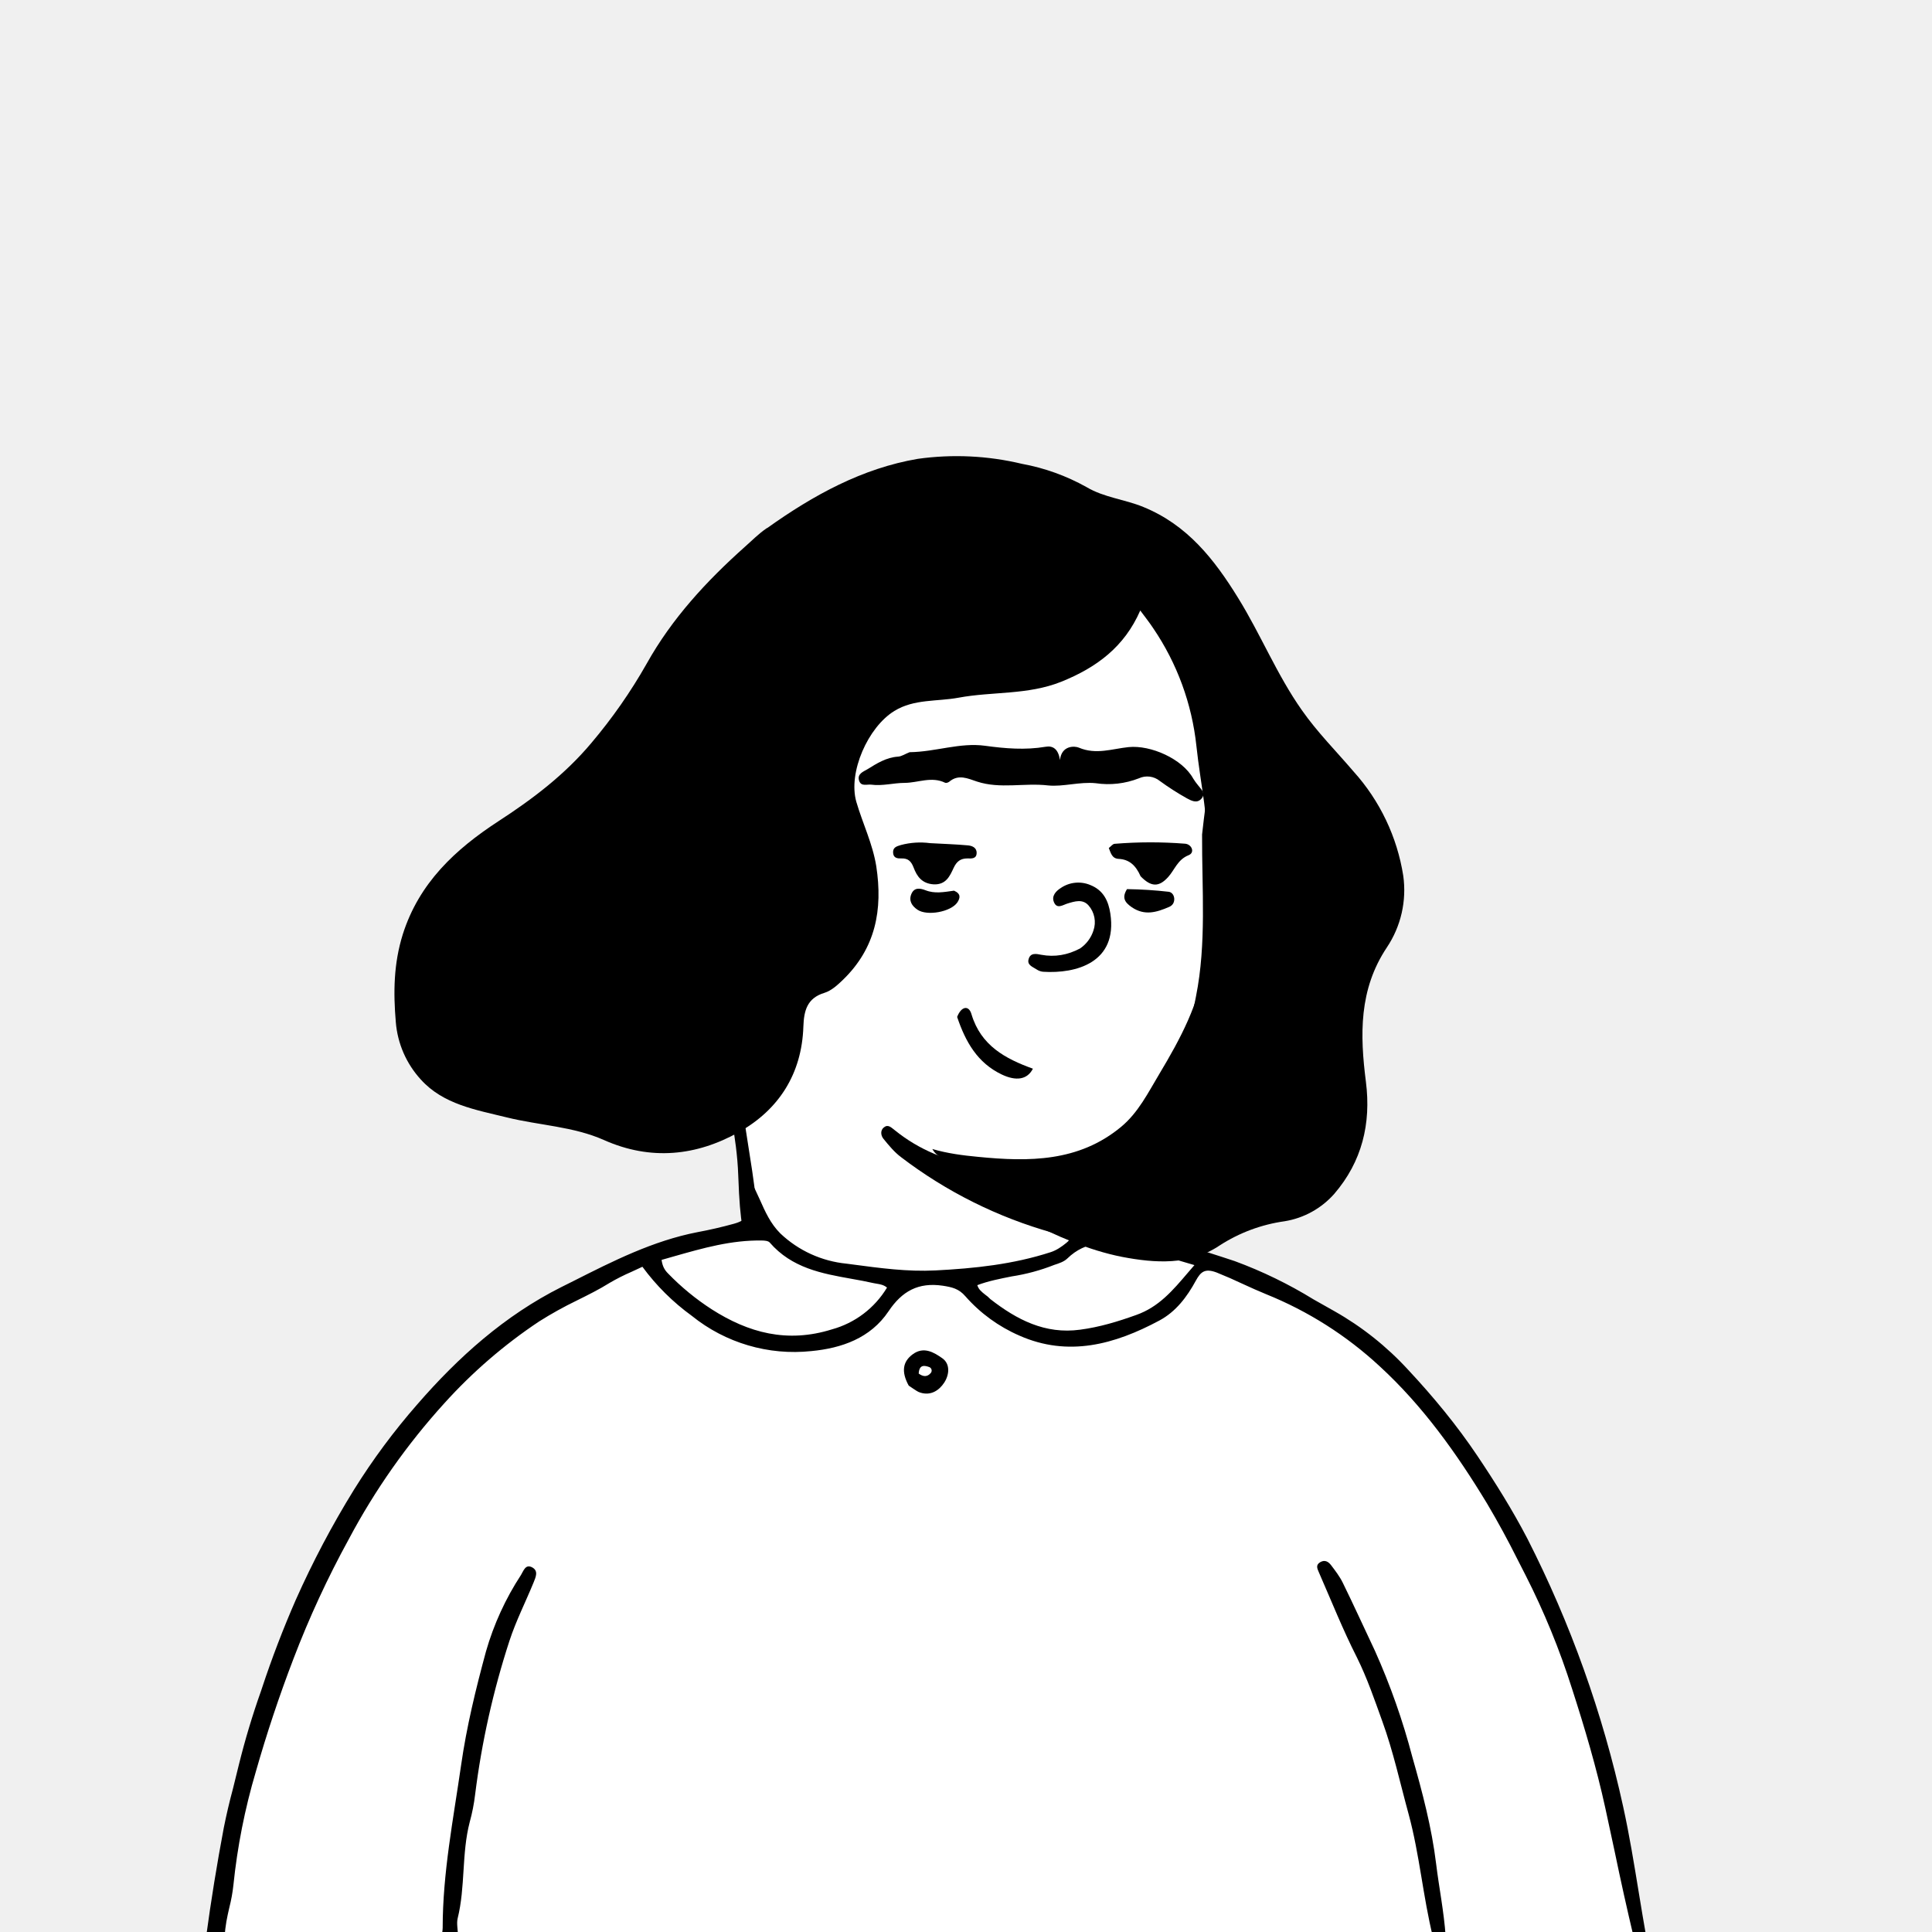
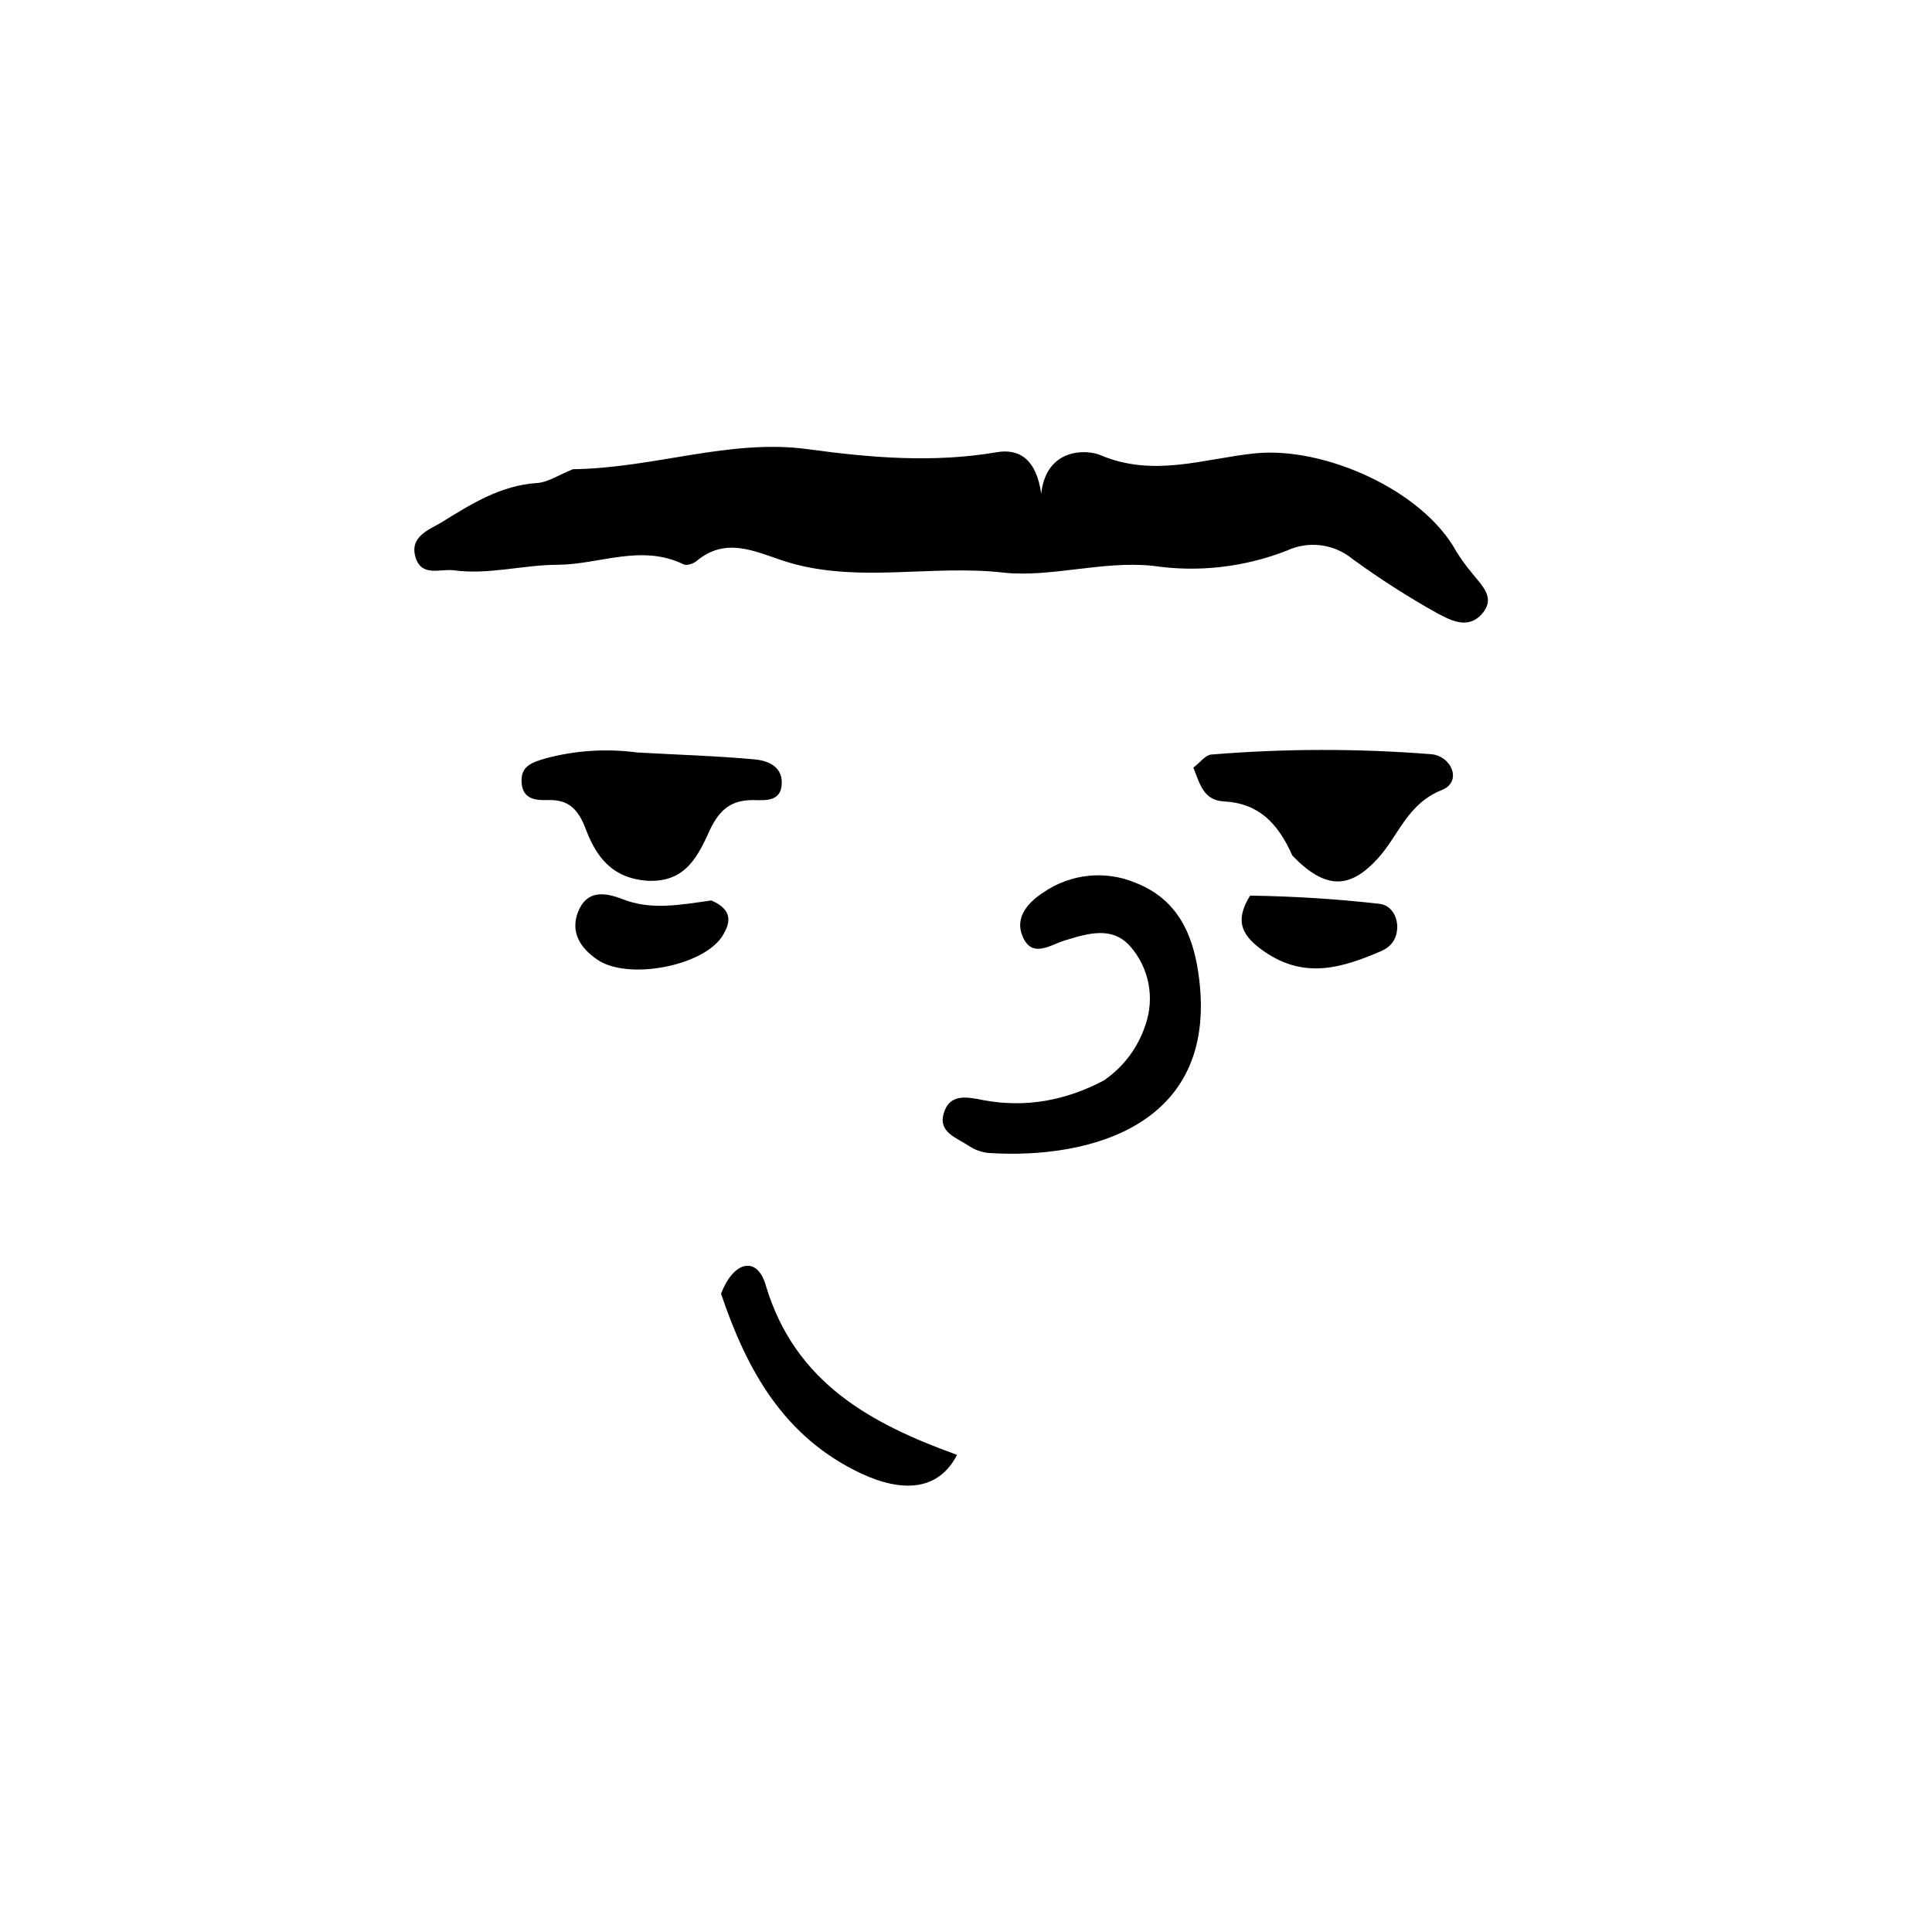
- <svg xmlns="http://www.w3.org/2000/svg" viewBox="0 0 1744 1744" fill="none" shape-rendering="auto" aria-hidden="true">
+ <svg xmlns="http://www.w3.org/2000/svg" viewBox="0 0 560 560" fill="none" shape-rendering="auto" aria-hidden="true">
  <defs>
-     <g id="head-variant01-c797ed84">
-       <path d="M553 723.7c-99 297-363.7 388.6-503.6 19.8-19.3-50.7 31-69.5 66.2-91.9 24.1-15.3 36.8-28.5 35.3-42.2C144 545 114 365.6 114 365.6l-3-5.8s.7-1.6-2.2 1.2c-3 3-9.9 34.2-37 34.2-24.5 0-49.2-10.9-61-86.3C6.3 281.6 8.7 210 39 197c12.5-5.3 24-7.2 35.2-.8s-13-22 112-126C267.5 2.4 395.8-7.5 447.6 4S551 40.8 574 94.5c27.8 65-25.9 114.3-14 262.5-2.2 53.6.8 171.2-146.6 210.6-28 7.5-19.3 48.4 22.7 58.4 67 21 117 72.3 117 97.9" fill="#ffffff" />
-       <path d="M7.6 228.9c5.2-16.1 23.7-44.7 42.2-42C71.7 185 83.8 198 94 213a140 140 0 0 1 22.4 61.5c.5 3.7 1 7.6-1.2 11.3-4.5.6-4.9-3-5-5.6-.5-20.7-9.7-38.7-18.9-56.1-6.6-12.5-16.2-24.6-31.4-27.6-17.2-3.5-33 12-40.8 32.2-14.5 37.6-12 74.6 1.4 111 5.8 15.9 13.1 32.1 27.8 43.2 14.8 11.3 32.7 9.3 43.6-5.7 2.5-3.4 5.6-6.7 7-10.6 2.1-5.7 5.4-11 11.3-10.3 6.8 1 8 8.3 8.7 14C126.2 436 137 501 147 566c2.6 17.1 5.6 41.7 3.6 52.1-.7 3.7 0 7-4.5 7.8-4.9.7-7-2.1-7.7-6.5-2.3-17-3-23.6-4-49.6-1.2-34.3-9.6-68-15.3-102a604 604 0 0 1-10.9-97c-8.5 12.7-14.8 23.3-26.5 27.2a40.5 40.5 0 0 1-46.1-12.6 128 128 0 0 1-28.8-55.8c-8.4-34-9.9-67.1.9-100.6m572.7-71.5c6.5 4.4 5.7 10 3.7 15.2-21.6 55.7-17.6 113.8-15.8 171.6 2.1 66.4-14.5 126.8-58.7 177.5-15.4 17.6-35.8 29.8-56.5 40.3-21.4 11-25.9 20.1-19.2 43.6 1.3 4.7 4.4 9.6-.2 14.4s-9.8 3.1-15.4 1.7a406 406 0 0 1-137-68.3c-6-4.5-11-10.6-15.8-16.5-2.5-3-3-7.8.5-10.4 3.7-2.9 6.4.1 9.8 2.7A146 146 0 0 0 352 561c21 2.1 41.5-.2 62.3-.1 11.5 0 20.6-5.9 29.5-10.8 27.8-15.5 54.3-32.8 72.2-60.7a230 230 0 0 0 31.6-80.9c9.6-48 5.3-96.6 5.5-146.2 4.2-36.9 8.1-72.7 27.3-104.8M60.6 238.6c21 1 34.7 28 35.8 70.3-6 18.8-12.8-1-21 2.7-4 14.5 15.1 20 16.3 34-14-.6-21.1-9.3-25.9-19.8-5.5-12.2-1-22.2 9.7-29.9-6.7-13.4-21.7-18-30-30.5 10-3.5 15.1 2.9 21 6.8 5.9 4 9 11.3 17 15-.8-19.8-11.7-34-23-48.6" fill="#000000" />
-     </g>
-     <g id="clothes-variant21-c797ed84">
-       <path d="M1330 719.7 43 716.4s37.5-207.2 95-328.7C263.9 121.4 516.4 72 538.3 84.4c32 18 62.3 40.7 151.4 40.7 91.1 0 148.8-39.5 148.8-39.5s135.3 32.3 200.6 69.5c83.2 47.4 177 187 220.2 295.9 46 115.6 70.7 268.7 70.7 268.7" fill="#ffffff" />
-       <path fill-rule="evenodd" clip-rule="evenodd" d="M1323.8 719.7a2718 2718 0 0 1-17.3-77.9l-8.4-39c-8-36.6-18.6-72.3-30-107.6a678 678 0 0 0-42.1-102.8l-7-13.7a803 803 0 0 0-27.6-50.7c-27.4-45.3-58.1-88.3-97-124A335 335 0 0 0 992 139q-10.4-4.3-20.7-9.1-11.8-5.6-24-10.5c-10.6-4-14.4-.7-18.8 7.3-8 14.7-18 28-32.9 36-40.3 21.6-82.3 33.2-126.5 13.6a138 138 0 0 1-48.6-35.4c-6-7-12.2-8.3-20.5-9.6-22-3.2-36.7 4.8-49 23.2-16.3 24.2-42.3 33.2-69.5 35.8a147 147 0 0 1-108-31.8 203 203 0 0 1-44.6-44.3l-9.7 4.5q-10.4 4.5-19.8 10c-9.6 6-19.7 11-29.8 16a347 347 0 0 0-34 18.9 454 454 0 0 0-85.4 73.7A604 604 0 0 0 163.9 360q-28.7 52.3-50 108.1a1216 1216 0 0 0-34 102 562 562 0 0 0-20.2 102.2q-1.1 10.2-3.7 20.4c-1.9 8.3-3.8 16.8-4.1 25.8-5.5 1-10.6 1-16.9 1q6.7-49.5 16-98.8 3.6-18 8.3-35.4l5.3-21.5a708 708 0 0 1 20-66.6l.9-2.7q13.4-40.5 30.4-79.4a836 836 0 0 1 52.6-99.6q25.5-40.9 57.1-77c37.3-43 79.1-80.3 130-105.9l10.8-5.4c36-18.2 72-36.4 112-44.2q16.7-3.1 33-7.6c12.7-3.5 15.2-9.1 10.3-21.1l-1-2.2q-1.1-2.4-1.7-5v-.4c-.6-3.6-1.2-7.8 3.8-8.9 4.3-1 5.5 1.6 7 5l.6 1.1 4.5 9.7c4.8 10.8 9.6 21.7 18.6 30.6a101 101 0 0 0 59.7 27.2l5.3.7c24.8 3.3 49.7 6.7 75 5.4 35.3-1.8 70.2-5.5 104-16.5 5.2-1.7 9.7-4.8 14-8.3 7-5.8 6.5-10.6.5-16.8-8.9-9.2-11-20.6-10.3-32.6 4-1.5 7-.5 7.6 1.8 7 30.4 29.6 36 55.8 39 33.8 3.8 66.1 14.3 98.5 25a398 398 0 0 1 71.2 34.6l18.6 10.5a272 272 0 0 1 66.9 53.2c22.7 24.3 43.9 50 62.4 77.6 16.1 24 31.5 48.6 45 74.5a1007 1007 0 0 1 86.5 242c5.6 25.4 9.8 51.3 14.1 77.5q3.2 19.8 6.7 39.7c-3.2.9-6.7.9-11.2.9M600 170.7a84 84 0 0 0 49.7-37.7c-2.9-2.4-6-3-9.2-3.5l-2.8-.5q-9.9-2.2-19.9-3.9c-27-4.8-54-9.7-74-32.8-1.3-1.5-4.6-1.8-7-1.8-27.5-.5-53.4 6.9-79.4 14.3l-11.2 3.2c.8 5.6 2.6 9 5.8 12.2a224 224 0 0 0 39.6 32.5c32.9 21 67.9 30.7 108.4 18m224 .3c-31.6 4.3-57.1-9-81-27.6q-2.4-2.5-4.9-4.2c-3-2.4-5.7-4.5-6.9-8.4 10.1-3.8 20.6-5.8 31.1-7.9a177 177 0 0 0 38.4-10.4c4.3-1.4 8.7-2.8 11.8-5.8 16.7-16.2 36.2-15.6 56.2-10.6q19.4 5 39.5 11l19 5.6-5.6 6.5c-14.1 16.6-26.6 31.3-46.9 38.5-16.7 6-33.2 11-50.7 13.3" fill="#000000" />
-       <path d="M1142.6 719.7c-9.1-36.9-12.1-74.7-22-111.2-7.7-28.1-13.9-56.8-23.8-84-7-19.4-13.7-39.1-23-57.8-12.7-25-23.1-51.2-34.4-77-1.3-3-2.9-6.3 1.3-8.8s7.4-.5 9.8 2.6c3.8 5 7.8 10.2 10.6 15.9 10 20.4 19.4 41.1 29.1 61.6a613 613 0 0 1 33.7 95.7c9 31.6 17.5 63.6 21.5 96.6 2.6 21.4 7 42.7 8.6 65.4-3.3 1-6.8 1-11.4 1m-894.4 0c-.6-3 .4-5.8.4-8.7 0-49.6 9.6-98 16.6-146.7 5-35 13.3-69 22.5-102.9a254 254 0 0 1 31.6-69c2.3-3.7 4-10 10-6.9 6.1 3.2 3.2 9 1.4 13.6-7.2 17.6-15.9 34.7-21.8 52.7a748 748 0 0 0-31 138.7q-1.5 12.7-4.9 25c-7.4 28.5-3.8 58.4-10.9 87-1.1 4.7.3 10.1.3 16.2-4.5 1-8.9 1-14.2 1" fill="#000000" />
-       <path fill-rule="evenodd" clip-rule="evenodd" d="M672.9 193.2c-9 6.6-10.5 15.7-3.6 28.3l4 2.7c2.3 1.5 4.3 3 6.5 3.6 9.5 3 17-2 21.6-9.1s5.5-16.9-1.9-22c-7.3-5.1-16.6-10.9-26.6-3.5m5.4 17.4c3.8 2.8 7.6 3.4 10.9-.5a3.4 3.4 0 0 0-1.2-5.3c-4.4-1.6-9.2-2.6-9.7 5.8" fill="#000000" />
-     </g>
-     <g id="hair-variant36-c797ed84">
-       <path d="M426.5 254.8c41.9-29.9 86-54 136-62.5a253 253 0 0 1 94 4.5 189 189 0 0 1 58.3 21c16 9.5 34.5 11 51.4 18 39.6 16.2 63.8 47 85.4 82 20.5 33.1 35.1 69.5 57.6 101.4 14 20 31 37 46.7 55.4a183 183 0 0 1 44.8 94 93 93 0 0 1-14.7 64.6c-25.5 38.1-24.4 79.2-19 121.5 4.8 37.8-3.6 72-28.5 101a76 76 0 0 1-44.8 24.8 145 145 0 0 0-58.8 21.9c-27 18.2-58.6 15.9-87.9 10.3-30.5-6-59.7-19-87.6-33.4a94 94 0 0 1-41.4-39.8c-4.2-8.4-11.5-9-18.4-11.8-8.2-3.3-18.5-2.5-24-12.4 13.7 4 27.6 5.8 41.5 7.1 45.7 4.5 90.6 4.6 128.8-27 15.7-13 24.5-31 34.7-48 18.8-31.4 36.3-63.7 41-100.5 3.9-29 7-58.3 3-87.7q-.5-2.6-.6-5.1c1.6-34.7-6.4-68.4-10-102.5a233 233 0 0 0-39-106.4c-3.5-5.3-7.4-10.2-11.7-16C749 362 724 380.6 692 393.5c-30.3 12.1-62 8.7-92.7 14.4-19.4 3.6-40.2 1-58 12-23.8 14.6-41.9 55.5-34.3 82 5.7 19.5 14.7 37.7 18 58.1 6 39.3-.5 74-30.2 102.7-5 4.8-10.4 9.7-16.5 11.6-16 4.8-18.6 16.5-19.1 30.5-1.4 42.7-22.2 75-58.1 95.2-38.5 21.6-79.7 26-121.9 7.2-27.7-12.3-58.4-13.2-87.6-20.4-28-6.9-57.5-11.7-77.8-34.3a87 87 0 0 1-22.5-51.7c-2.3-26.8-2-52.8 6.3-79.3 14.7-46.4 47.4-76.7 86.2-102 31-20.1 60-42.1 84-70.7a466 466 0 0 0 50-71.7c22.8-40.8 54-74.5 88.6-105.4 6.4-5.6 12.2-11.7 20-17" fill="#000000" />
-     </g>
    <g id="mouth-variant17-c797ed84">
      <path d="M73 46c3.7-9.7 10.6-11 13-2.3 8.5 28.2 30.5 40 55.4 49-5.2 10.2-15.5 11.2-28 5.3C91.3 87.5 80.6 68.5 73 46" fill="#000000" />
    </g>
    <g id="nose-variant08-c797ed84">
      <path d="M74.2 187A31 31 0 0 0 86 171.1a23 23 0 0 0-4.4-22.8c-5.3-6-12.4-3.7-19-1.7-4.2 1.3-9.5 5.3-12.2-1.2-2.4-5.6 1.8-10 6-12.7a28 28 0 0 1 26.8-2.8c11.9 4.7 16.4 14.5 18.1 25.8 6.7 44.3-31 54.4-60.7 52.5q-3.2-.3-6-2.2c-3.3-2.2-8.6-3.8-7.1-9.1 1.6-6 6.7-5 11.6-4q17.9 3.3 35-5.8" fill="#000000" />
    </g>
    <g id="eyes-variant02-c797ed84">
      <path d="M212.2 70q19.4.3 37.6 2.4c3 .4 5 3.3 5 6.7q-.1 5-4.7 7c-11.2 4.8-22 8.2-33.7.2-6.5-4.5-9-8.7-4.2-16.4M56 71.4c6.4 2.8 5.6 6.6 3 10.6-5.9 8.6-27.3 12.5-36 6.6-5-3.4-8-8-5.6-14C19.9 68.4 25 69 30.2 71c8.3 3.3 16.5 1.7 25.8.4m168.4-13c-4.2-9.5-9.9-15.2-19.8-15.7-6-.3-7-5.1-8.9-9.8 2-1.5 3.5-3.7 5.3-3.8q31.8-2.6 63.5-.1c6 .4 9.3 8 3.2 10.4-10 4-12.5 13.2-18.5 19.8-8.2 9-15.2 9.1-24.8-.8m-190-29.9c12.2.7 23.1 1 34 2 3.6.3 8 1.8 8 6.7 0 5.6-4.6 5.2-8.3 5.1-6.3 0-9.7 2.7-12.5 8.6-3.4 7.4-6.9 15.3-18 14.8C27 65 22.5 58.5 19.5 50.5c-2.2-5.7-5-8.4-11-8.2-3.4.1-7.1-.2-7.5-4.9-.4-5 3-6 7-7.2a68 68 0 0 1 26.4-1.7" fill="#000000" />
    </g>
    <g id="eyebrows-variant03-c797ed84">
      <path d="M46.1 22c23.6-.3 45.4-8.9 68.1-5.8 18.2 2.5 36.3 4 54.6.9 6.6-1.2 11.6 2 13 12 1.5-13.5 13.4-12.8 17.1-11.2 15.5 6.6 30.2 1 44.9-.5 20-2 48.5 10.6 58.3 28.4a52 52 0 0 0 4.4 6.1c2.8 3.7 7.3 7.2 3 12.1-4.1 4.6-9.2 1.7-13-.3Q283.8 56.6 272 48a18 18 0 0 0-19-2.4 76 76 0 0 1-38.9 4.4c-14.4-1.5-29.5 3.4-43 2-21.5-2.5-43.2 3.4-64.2-3.5-8.4-2.8-16.7-6.9-25.1.2-.9.7-2.7 1.3-3.6.9-12.3-6-24.4 0-36.4.1-10.2 0-20.2 3-30.3 1.6-3.8-.5-9.2 2-11-3.6-2-6.2 4-8.2 7.5-10.3 8.4-5.2 17-10.7 27.7-11.4 3.2-.2 6.3-2.4 10.4-4" fill="#000000" />
    </g>
    <clipPath id="clip-c797ed84">
-       <rect width="1744" height="1744" rx="0" ry="0" />
+       <rect width="560" height="560" rx="0" ry="0" />
    </clipPath>
  </defs>
  <g clip-path="url(#clip-c797ed84)">
-     <use transform="translate(532 491)" href="#head-variant01-c797ed84" />
-     <use transform="translate(151 1029.3)" href="#clothes-variant21-c797ed84" />
-     <use transform="translate(266 221.9)" href="#hair-variant36-c797ed84" />
-     <use transform="translate(791 872)" href="#mouth-variant17-c797ed84" />
-     <use transform="translate(901 669)" href="#nose-variant08-c797ed84" />
-     <use transform="translate(805.2 732.6)" href="#eyes-variant02-c797ed84" />
-     <use transform="translate(775 657)" href="#eyebrows-variant03-c797ed84" />
+     <rect width="560" height="560" fill="#ffffff" />
+     <use transform="translate(136 329)" href="#mouth-variant17-c797ed84" />
+     <use transform="translate(246 126)" href="#nose-variant08-c797ed84" />
+     <use transform="translate(150.2 189.6)" href="#eyes-variant02-c797ed84" />
+     <use transform="translate(120 114)" href="#eyebrows-variant03-c797ed84" />
  </g>
</svg>
